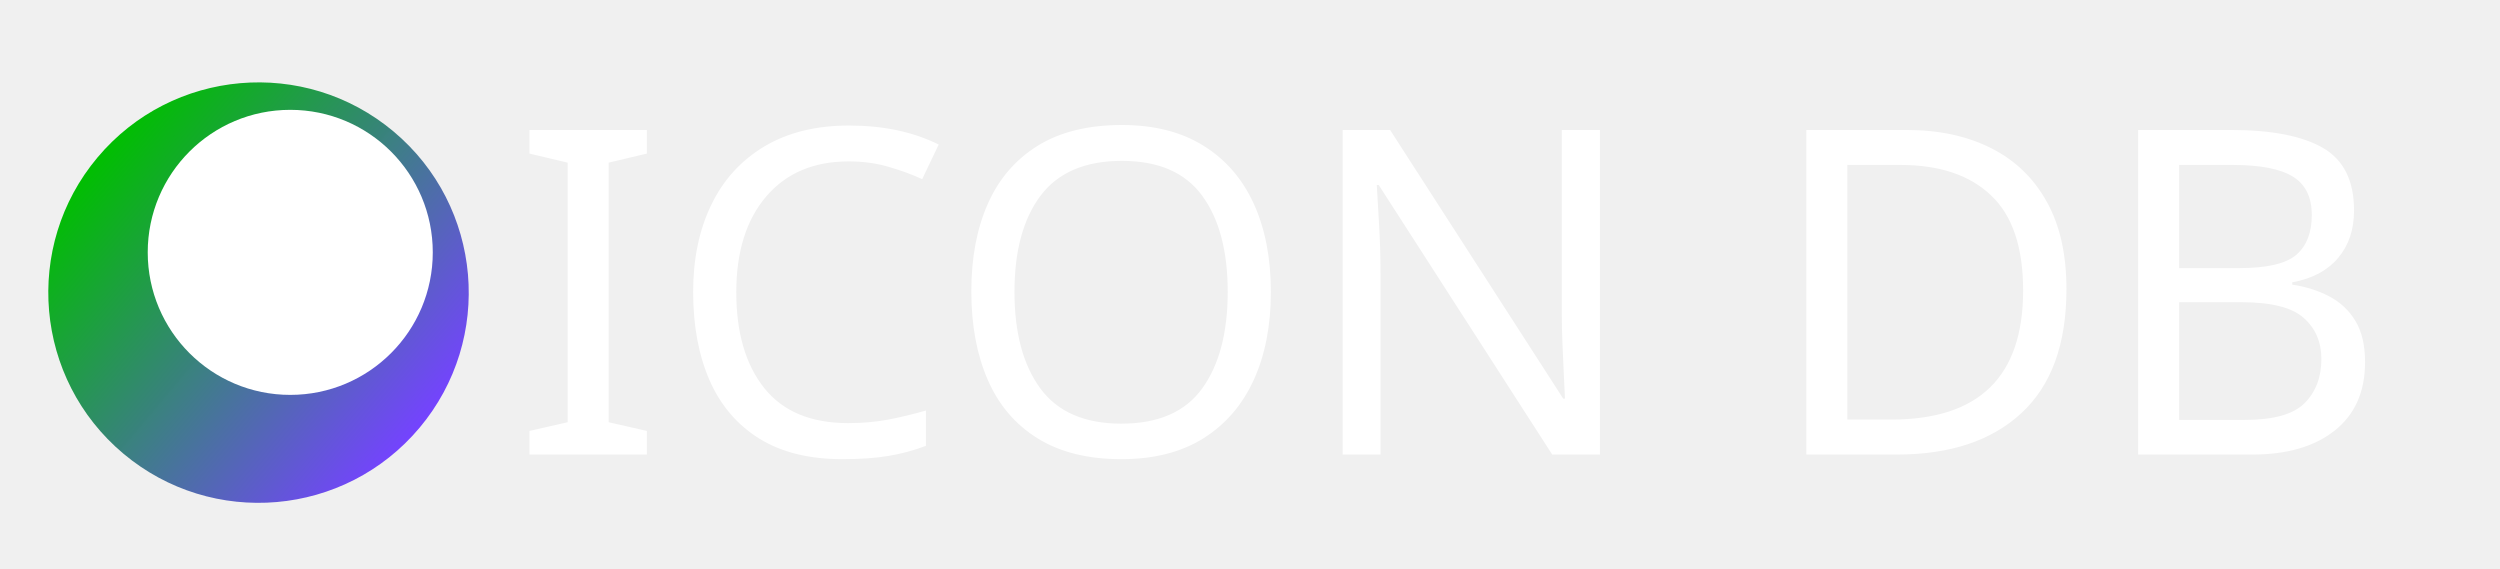
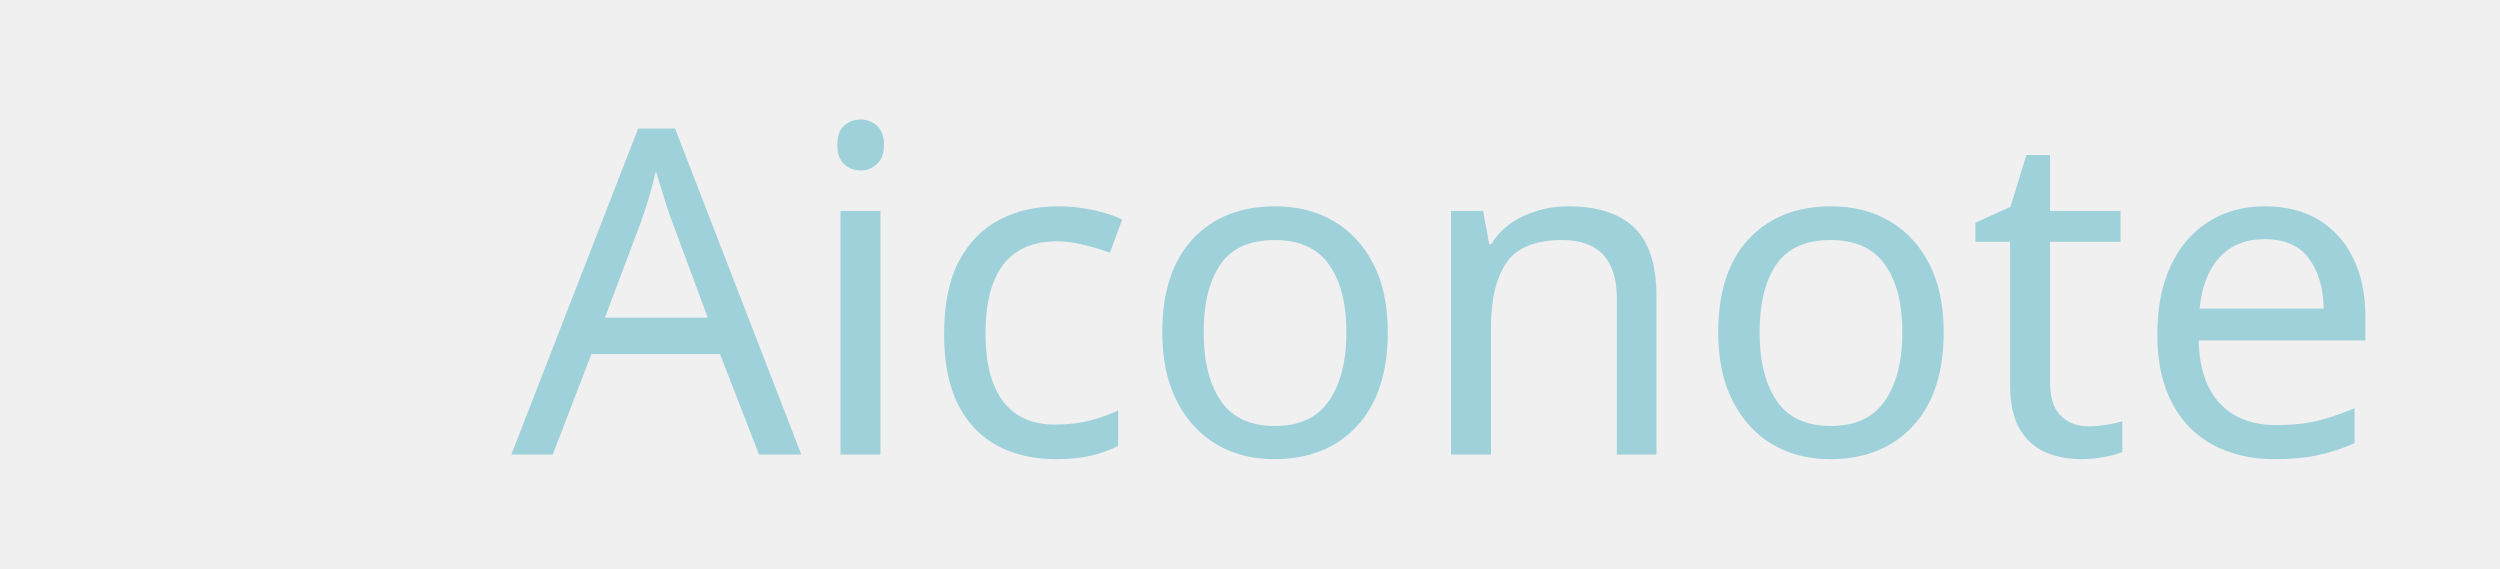
<svg xmlns="http://www.w3.org/2000/svg" width="220" height="50">
-   <defs>
-     <linearGradient y2="0" x2="1" y1="0" x1="0" id="svg_7">
-       <stop offset="0" stop-color="#00bf00" />
-       <stop stop-opacity="0.996" offset="1" stop-color="#7442ff" />
-     </linearGradient>
-   </defs>
  <g>
-     <text xml:space="preserve" text-anchor="start" font-family="'Alumni Sans'" font-size="40" id="svg_1" y="40" x="45" stroke-width="0" stroke="#000" fill="#FFFFFF">ICON DB</text>
+     <text xml:space="preserve" text-anchor="start" font-family="'Skranji'" font-size="40" id="svg_1" y="40" x="45" stroke-width="0" stroke="#000" fill="#9ed1d9">Aiconote</text>
    <ellipse transform="rotate(40 22.75 25.75)" ry="18.5" rx="18.5" id="svg_2" cy="25.75" cx="22.75" stroke-width="0" stroke="#000" fill="url(#svg_7)" />
-     <path stroke="#000" id="svg_4" d="m25.542,34.75c-6.929,0 -12.542,-5.613 -12.542,-12.542c0,-6.929 5.613,-12.542 12.542,-12.542c6.929,0 12.542,5.613 12.542,12.542c0,6.929 -5.613,12.542 -12.542,12.542z" opacity="undefined" stroke-width="0" fill="#ffffff" />
  </g>
</svg>
